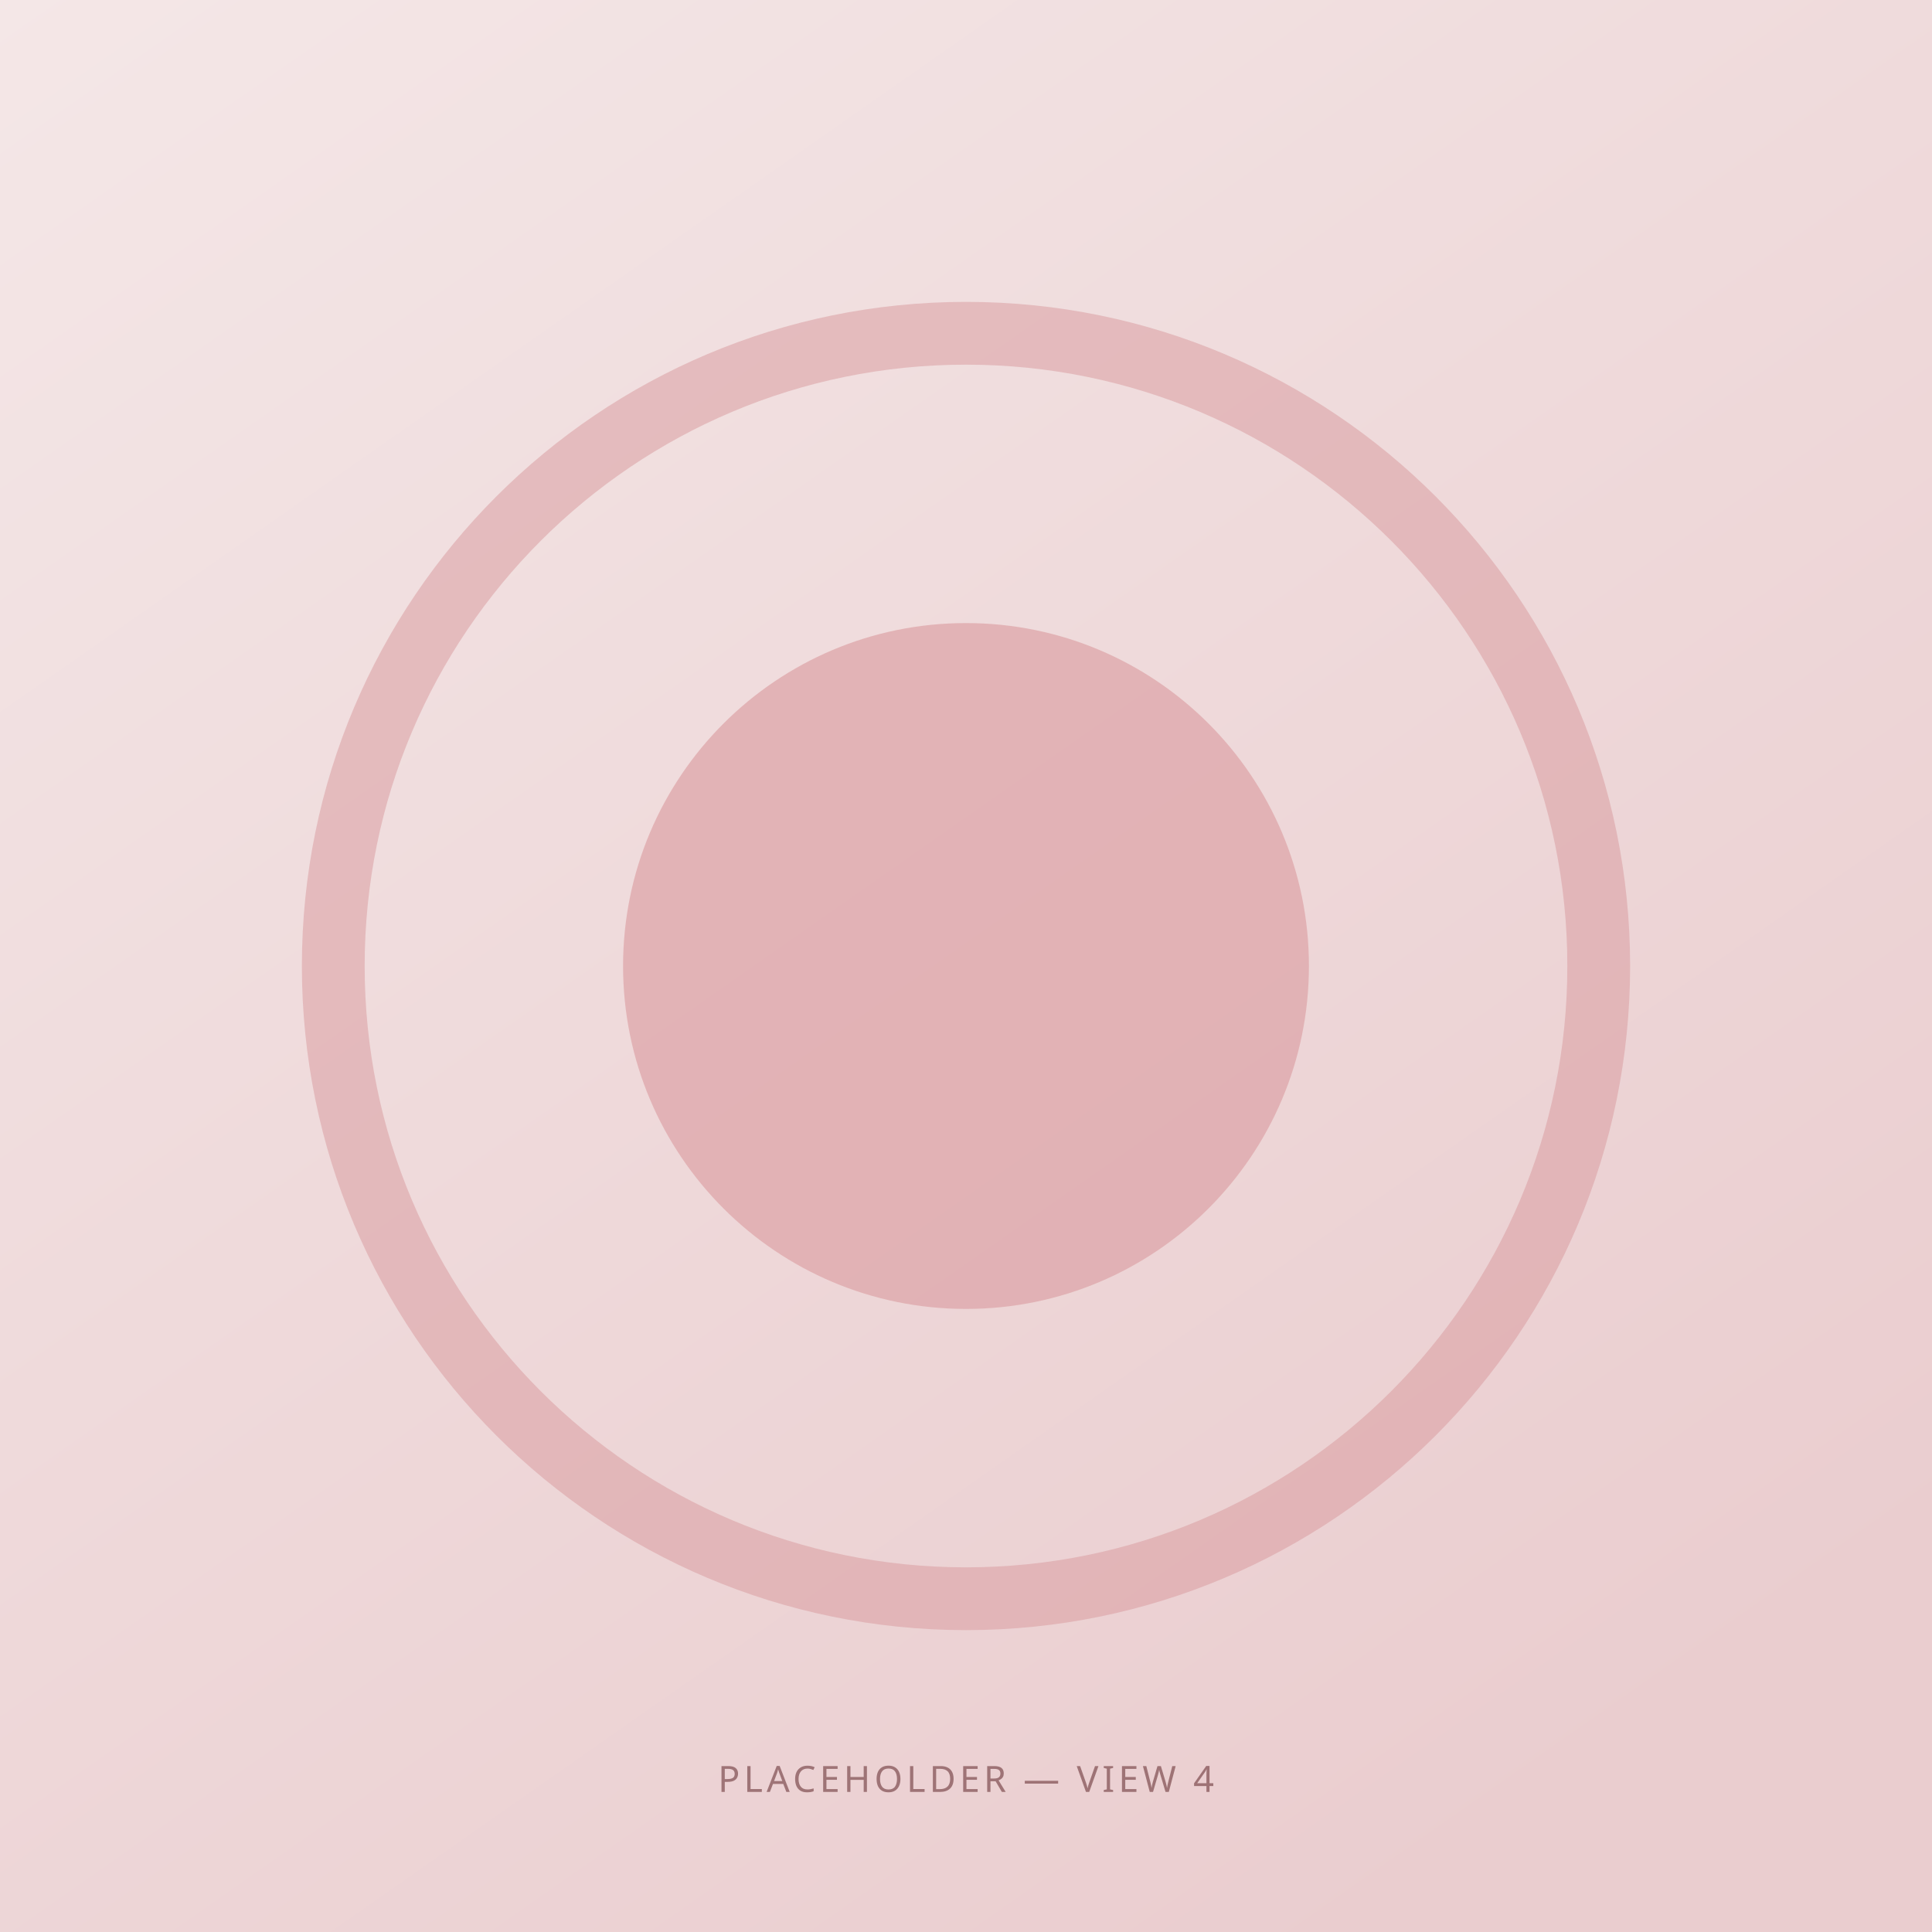
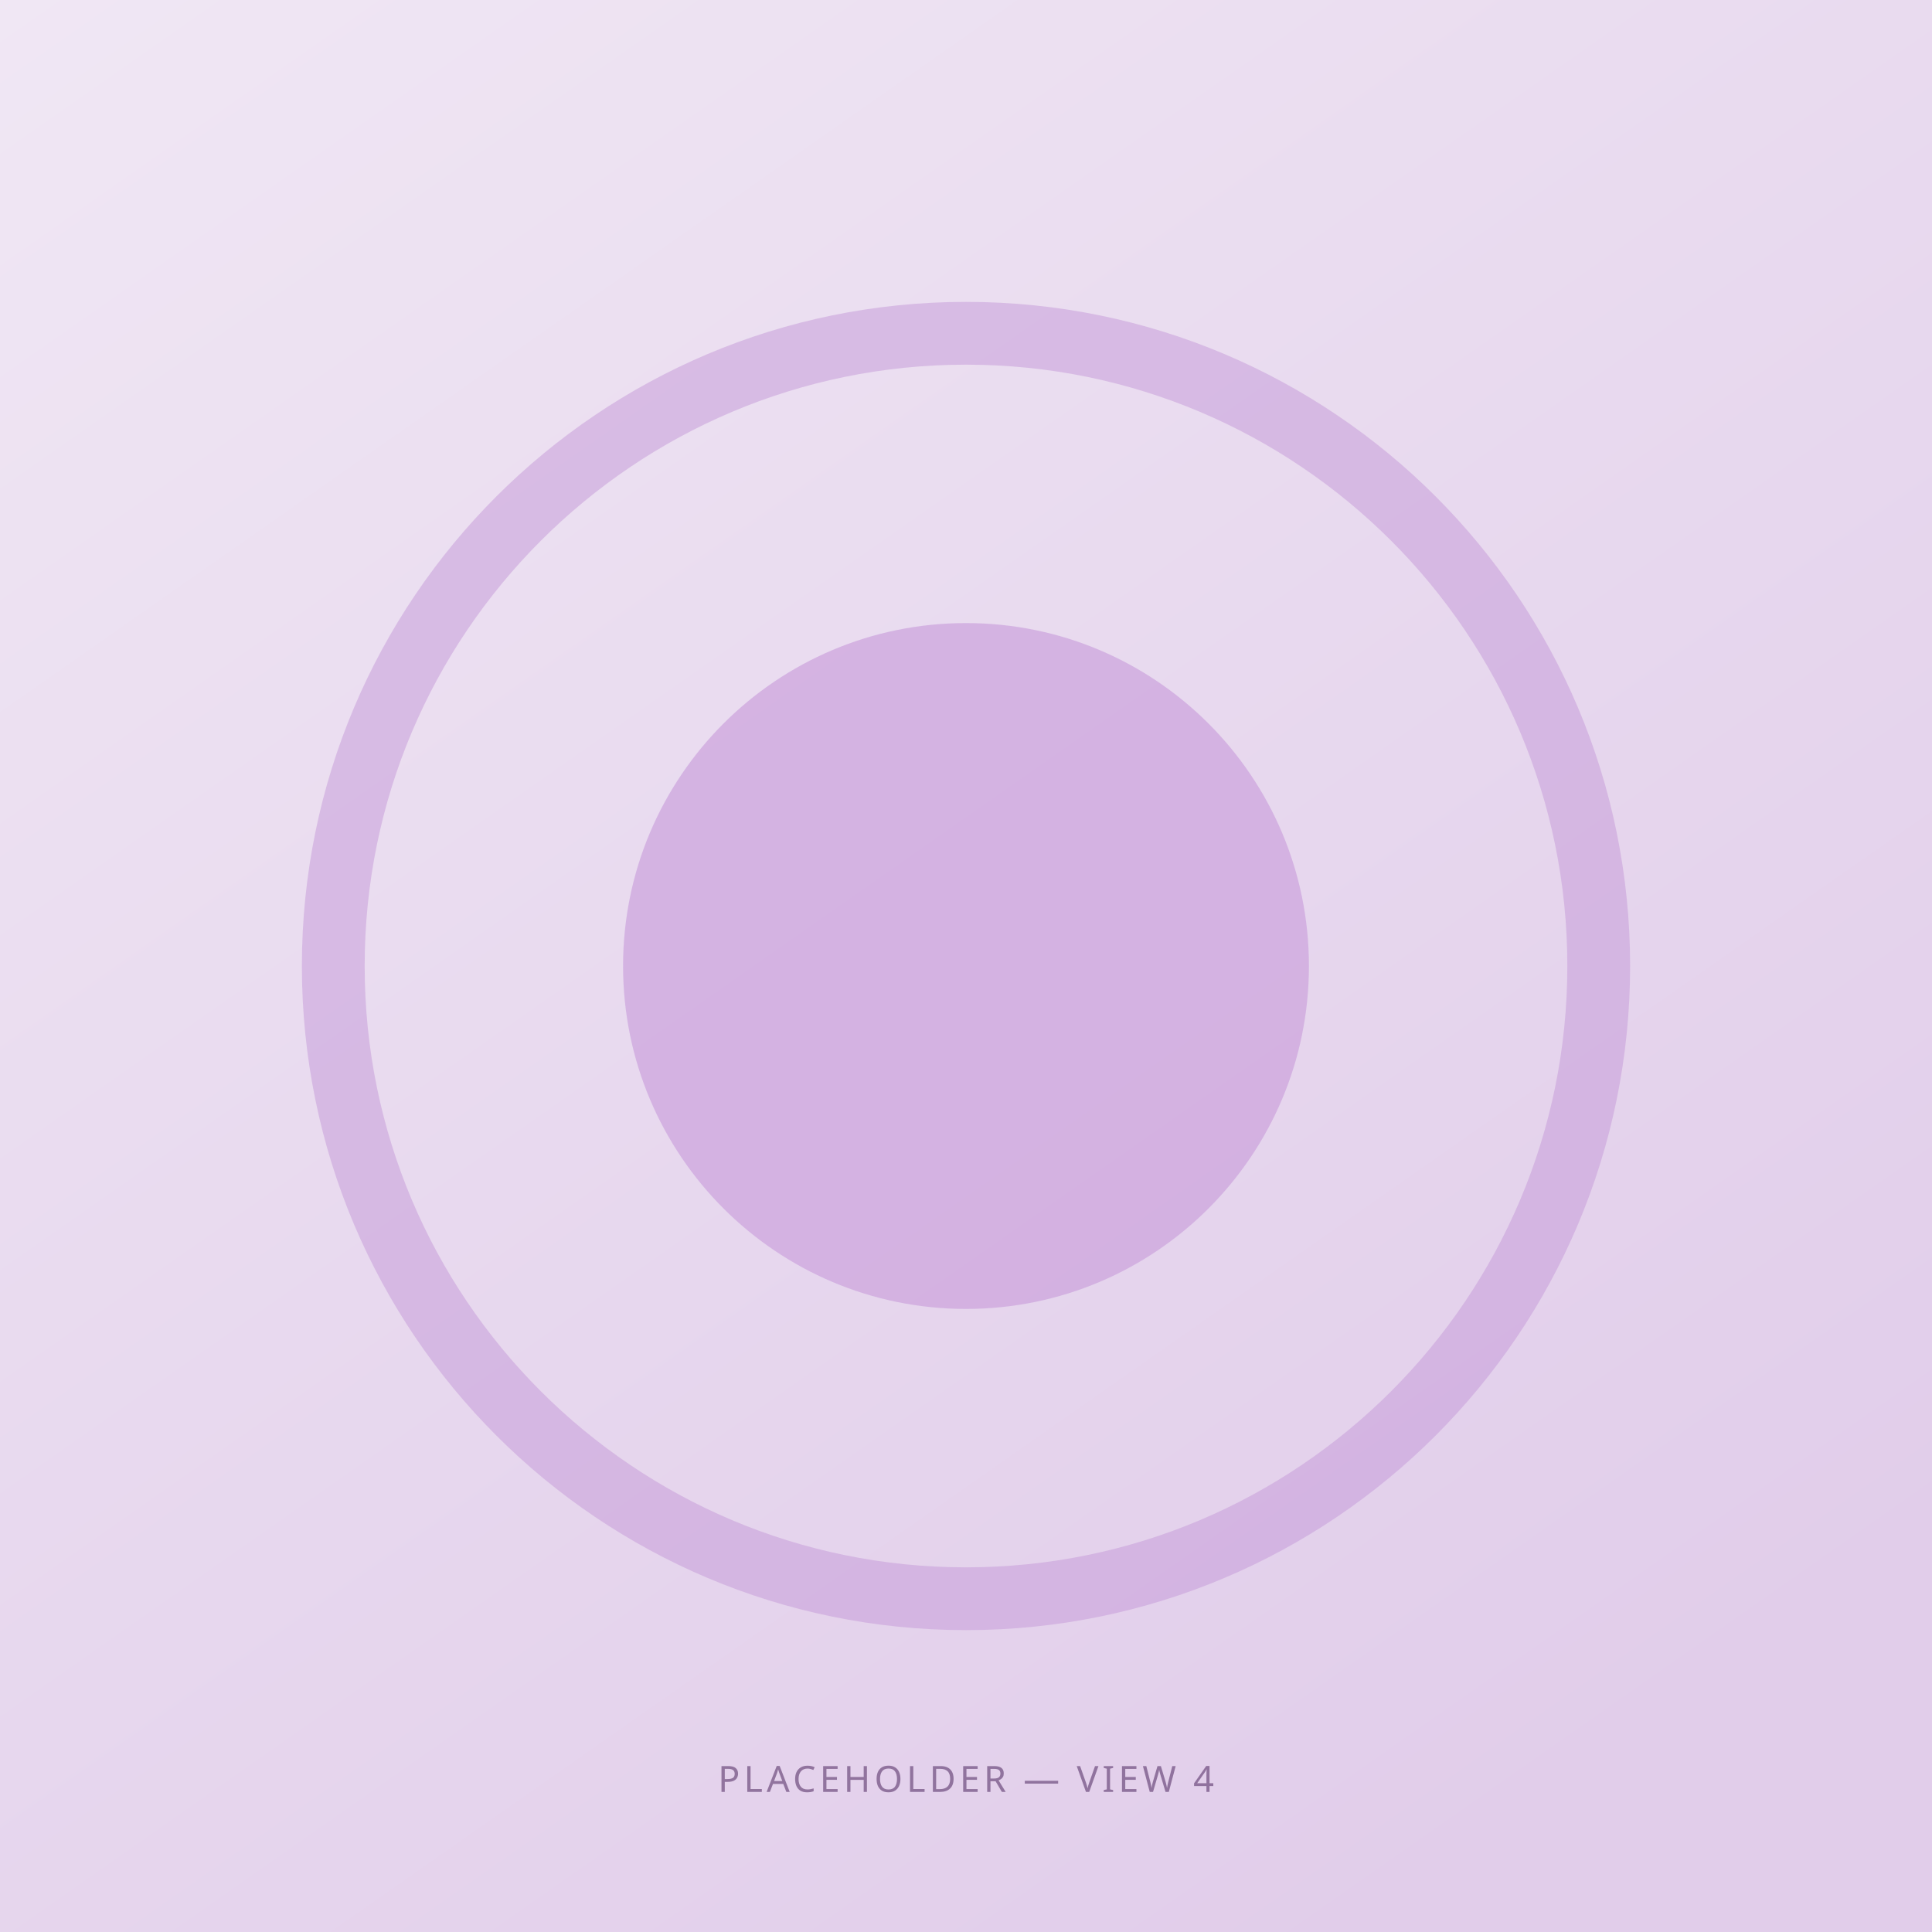
<svg xmlns="http://www.w3.org/2000/svg" viewBox="0 0 800 800" width="800" height="800" role="img" aria-label="Additional product view 4">
  <defs>
    <linearGradient id="bg" x1="0" y1="0" x2="0.7" y2="1">
-       <stop offset="0%" stop-color="hsl(356.8 36% 93%)" />
-       <stop offset="100%" stop-color="hsl(356.8 40% 86%)" />
+       <stop offset="0%" stop-color="hsl(281.982 36% 93%)" />
+       <stop offset="100%" stop-color="hsl(281.982 40% 86%)" />
    </linearGradient>
  </defs>
  <rect width="800" height="800" fill="url(#bg)" />
-   <circle cx="400" cy="400" r="262" fill="none" stroke="hsl(356.8 44% 72%)" stroke-width="26" opacity="0.5" />
-   <circle cx="400" cy="400" r="142" fill="hsl(356.8 46% 76%)" opacity="0.75" />
-   <text x="400" y="742" text-anchor="middle" font-family="system-ui, sans-serif" font-size="15" letter-spacing="1.6" fill="hsl(356.8 42% 26%)" opacity="0.55">PLACEHOLDER — VIEW 4</text>
+   <circle cx="400" cy="400" r="262" fill="none" stroke="hsl(281.982 44% 72%)" stroke-width="26" opacity="0.5" />
+   <circle cx="400" cy="400" r="142" fill="hsl(281.982 46% 76%)" opacity="0.75" />
+   <text x="400" y="742" text-anchor="middle" font-family="system-ui, sans-serif" font-size="15" letter-spacing="1.6" fill="hsl(281.982 42% 26%)" opacity="0.55">PLACEHOLDER — VIEW 4</text>
</svg>
